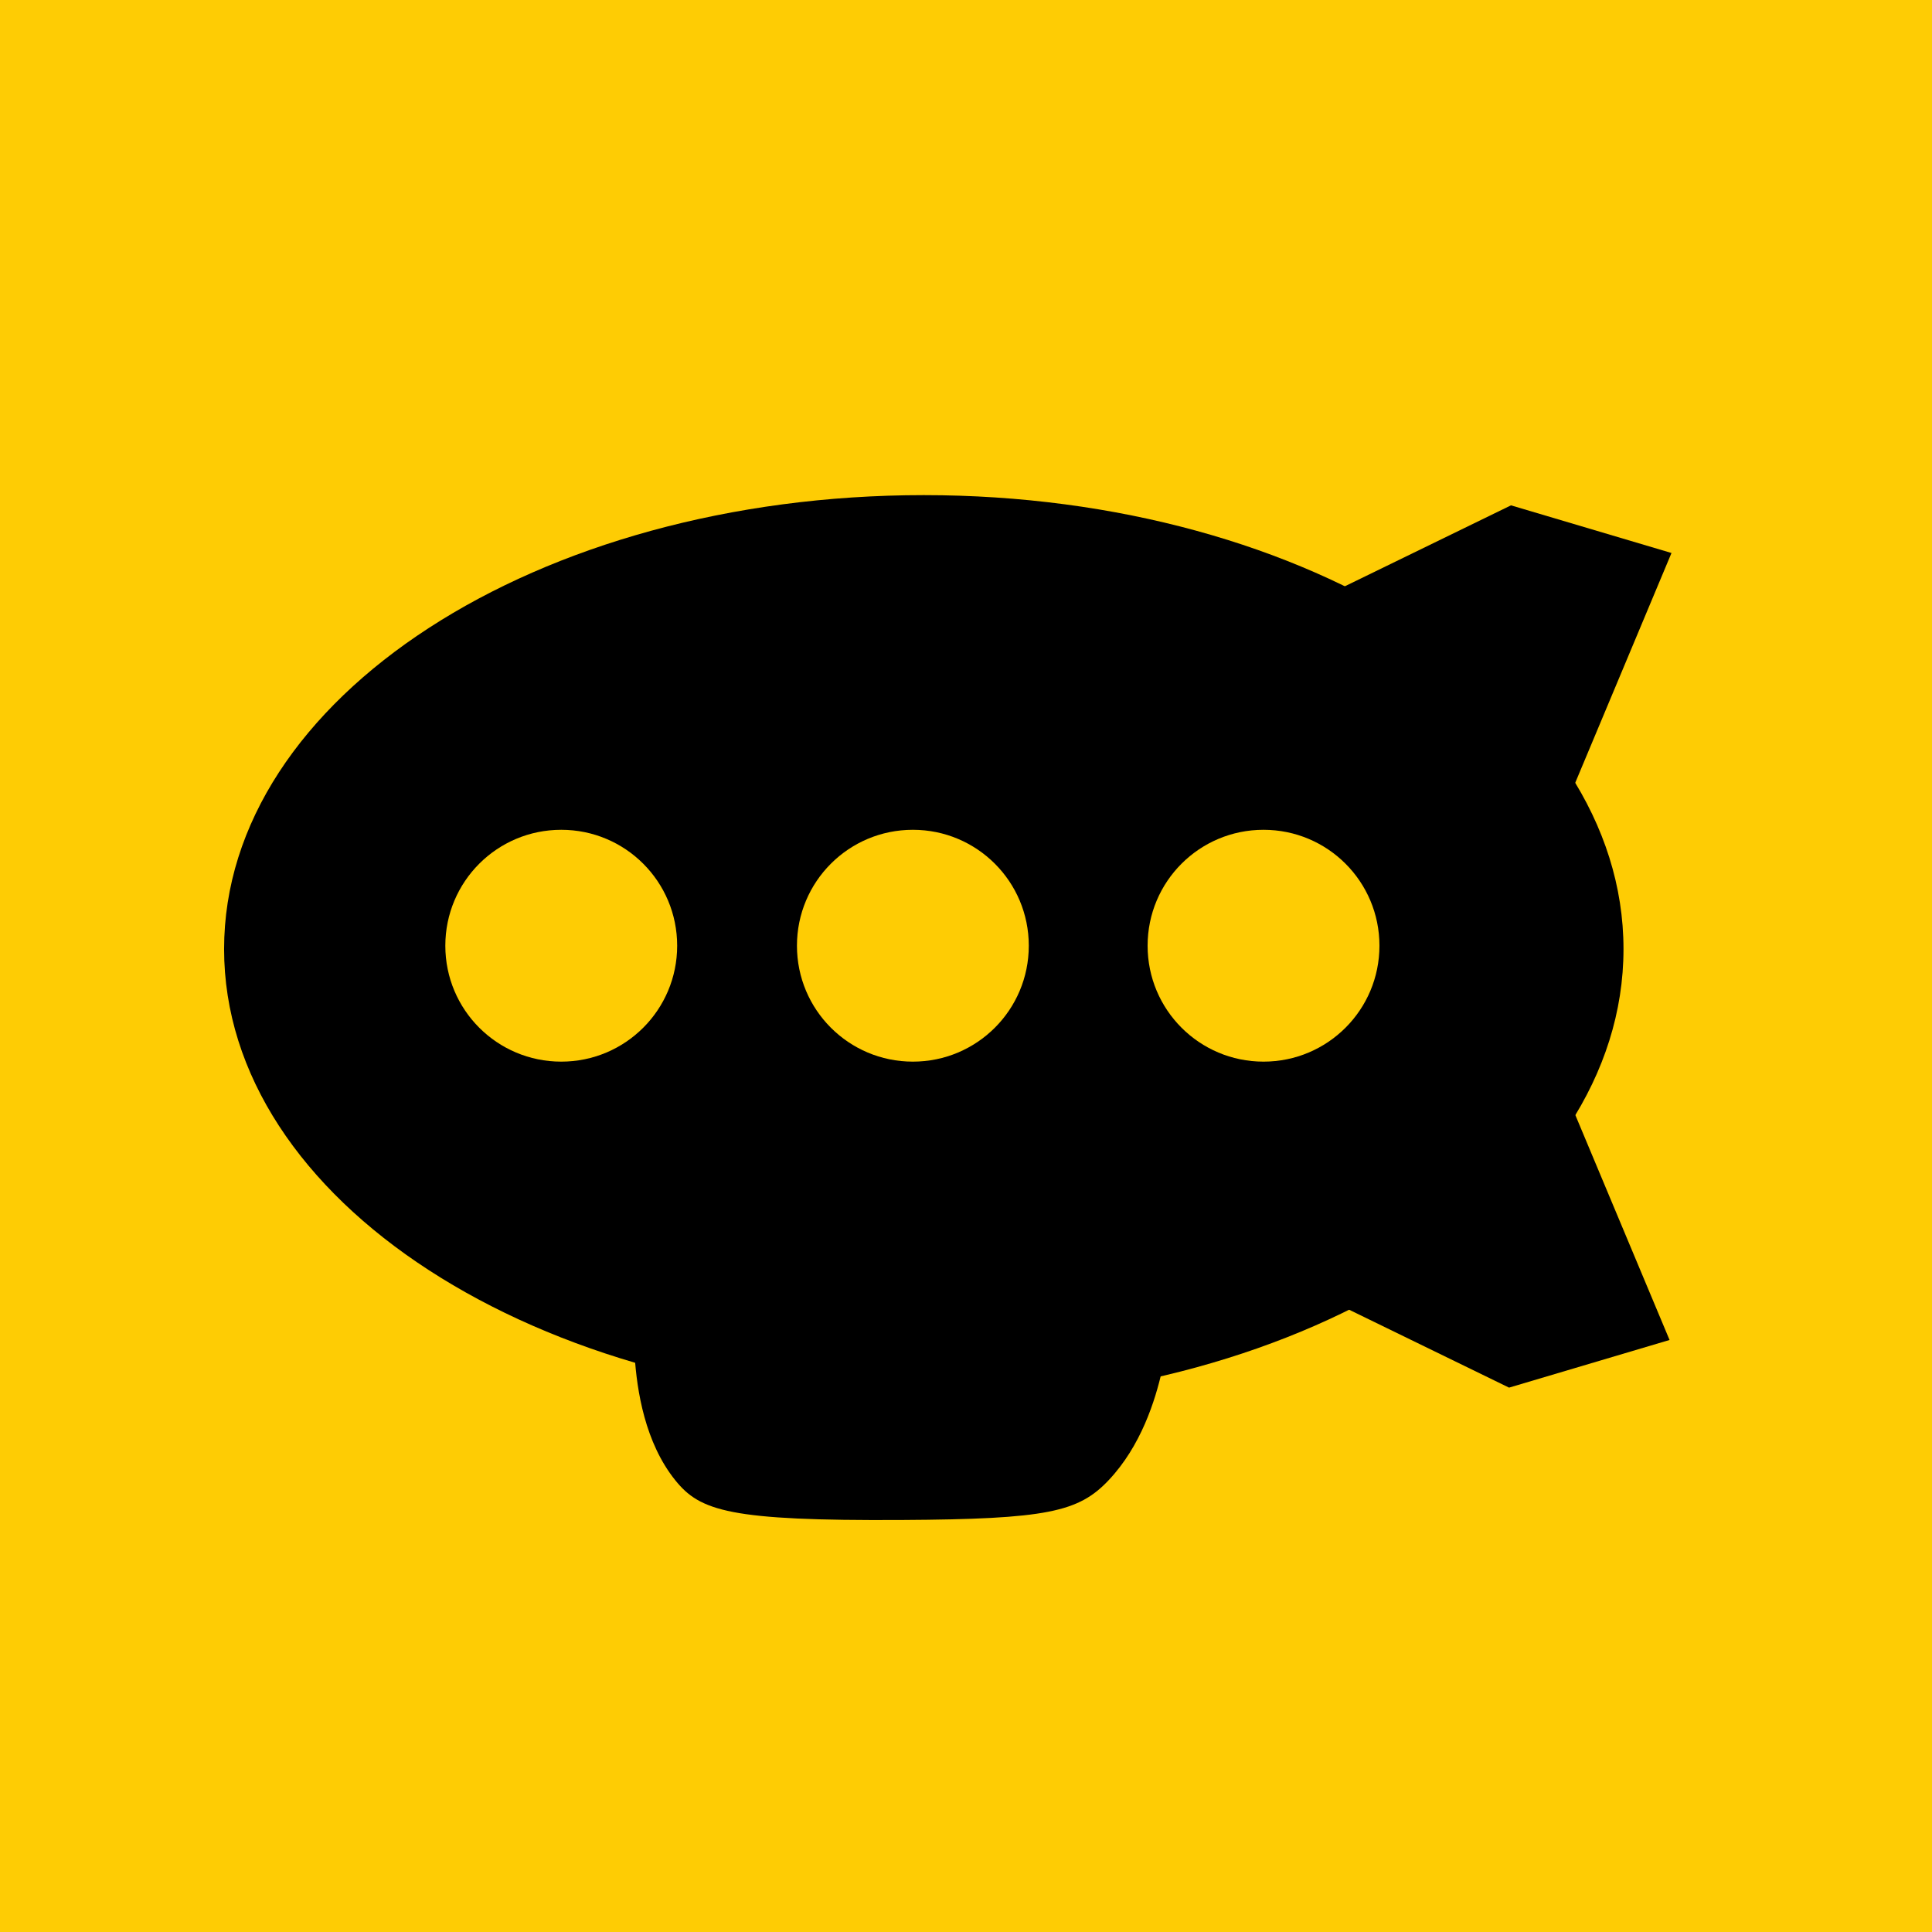
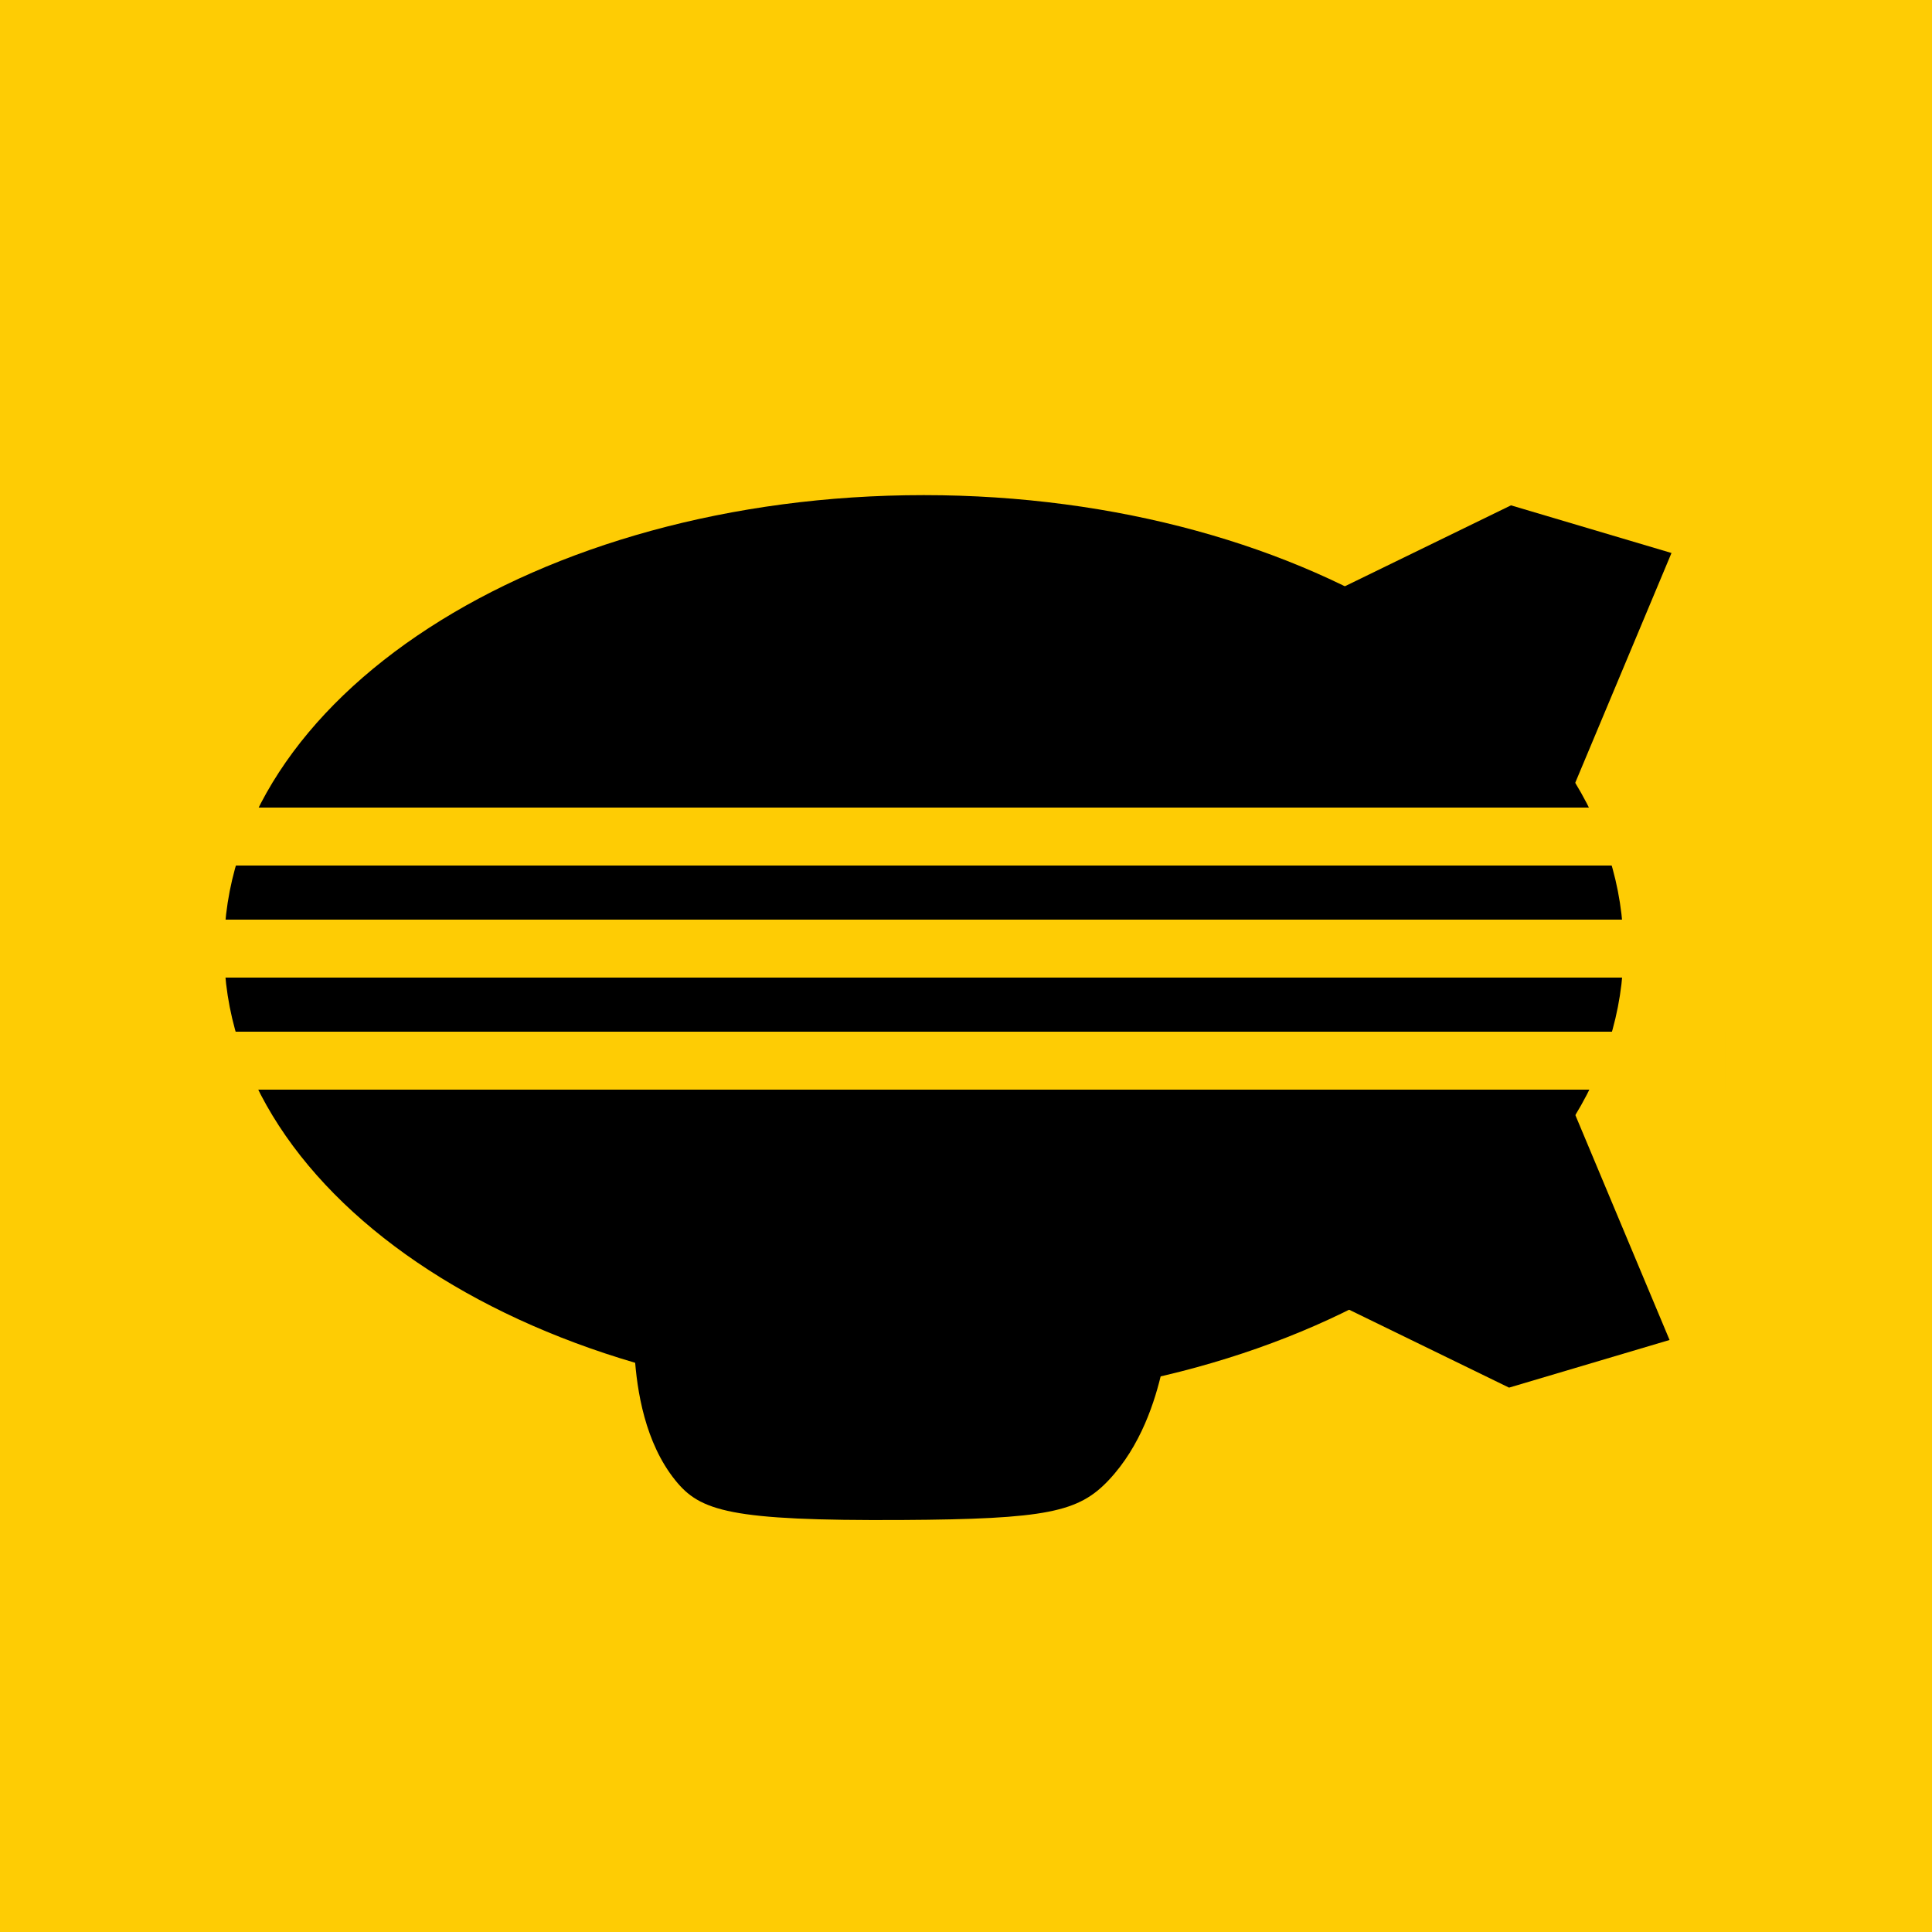
<svg xmlns="http://www.w3.org/2000/svg" version="1.2" baseProfile="tiny-ps" viewBox="0 0 2000 2000" width="2000" height="2000">
  <style>
		tspan { white-space:pre }
- 		.shp0 { fill: #fecc04 } 
- 		.shp1 { fill: #000000 } 
+ 		.s0 { fill: #fecc04 } 
+ 		.s1 { fill: #000000 } 
	</style>
-   <path id="Shape 6" class="shp0" d="M0 0L2000 0L2000 2000L0 2000L0 0Z" />
+   <path id="Shape 6" class="s0" d="m0 0h2000v2000h-2000v-2000z" />
  <g id="Layer_1">
-     <path id="Layer" class="shp1" d="M956.31 1452.37C555.76 1452.37 231.98 1242.32 231.98 982.46C231.98 722.6 555.76 512.55 956.31 512.55C1356.86 512.55 1680.64 722.6 1680.64 982.46C1680.64 1242.32 1356.86 1452.37 956.31 1452.37Z" />
-     <path id="Layer" class="shp1" d="M656.94 1402.86C659.3 1439.88 667.74 1493.47 699.05 1532.36C724.74 1564.27 755.36 1574.48 933.44 1573.49C1083.99 1572.65 1116.58 1565.18 1147.62 1532.36C1181.15 1496.9 1195.92 1449.78 1202.94 1418.68" />
-     <path id="Layer" class="shp1" d="M1361.66 621.78L1564.17 523.13L1730.32 572.46L1615.54 846.47" />
-     <path id="Layer copy" class="shp1" d="M1359.66 1337.82L1562.17 1436.47L1728.32 1387.14L1613.54 1113.13" />
-     <path id="Shape 5" class="shp0" d="M581 1099C514.64 1099 461 1045.36 461 979C461 912.64 514.64 859 581 859C647.36 859 701 912.64 701 979C701 1045.36 647.36 1099 581 1099Z" />
-     <path id="Shape 5 copy" class="shp0" d="M945 1099C878.64 1099 825 1045.36 825 979C825 912.64 878.64 859 945 859C1011.36 859 1065 912.64 1065 979C1065 1045.36 1011.36 1099 945 1099Z" />
-     <path id="Shape 5 copy 2" class="shp0" d="M1308 1099C1241.64 1099 1188 1045.36 1188 979C1188 912.64 1241.64 859 1308 859C1374.36 859 1428 912.64 1428 979C1428 1045.36 1374.36 1099 1308 1099Z" />
+     <path id="Layer" class="s1" d="m956.31 1452.37c-400.55 0-724.33-210.05-724.33-469.91c0-259.86 323.78-469.91 724.33-469.91c400.55 0 724.33 210.05 724.33 469.91c0 259.86-323.78 469.91-724.33 469.91z" />
+     <path id="Layer" class="s1" d="m1202.94 1418.68c-7.02 31.1-21.79 78.22-55.32 113.68c-31.04 32.82-63.63 40.29-214.18 41.13c-178.08 0.99-208.7-9.22-234.39-41.13c-31.31-38.89-39.75-92.48-42.11-129.5" />
+     <path id="Layer" class="s1" d="m1361.66 621.78l202.51-98.65l166.15 49.33l-114.78 274.01" />
+     <path id="Layer copy" class="s1" d="m1613.54 1113.13l114.78 274.01l-166.15 49.33l-202.51-98.65" />
+     <path id="Shape 7" class="s0" d="m123 836h1666v60h-1666v-60z" />
+     <path id="Shape 7 copy" class="s0" d="m119 952h1666v60h-1666v-60z" />
+     <path id="Shape 7 copy 2" class="s0" d="m120 1068h1666v60h-1666v-60z" />
  </g>
</svg>
